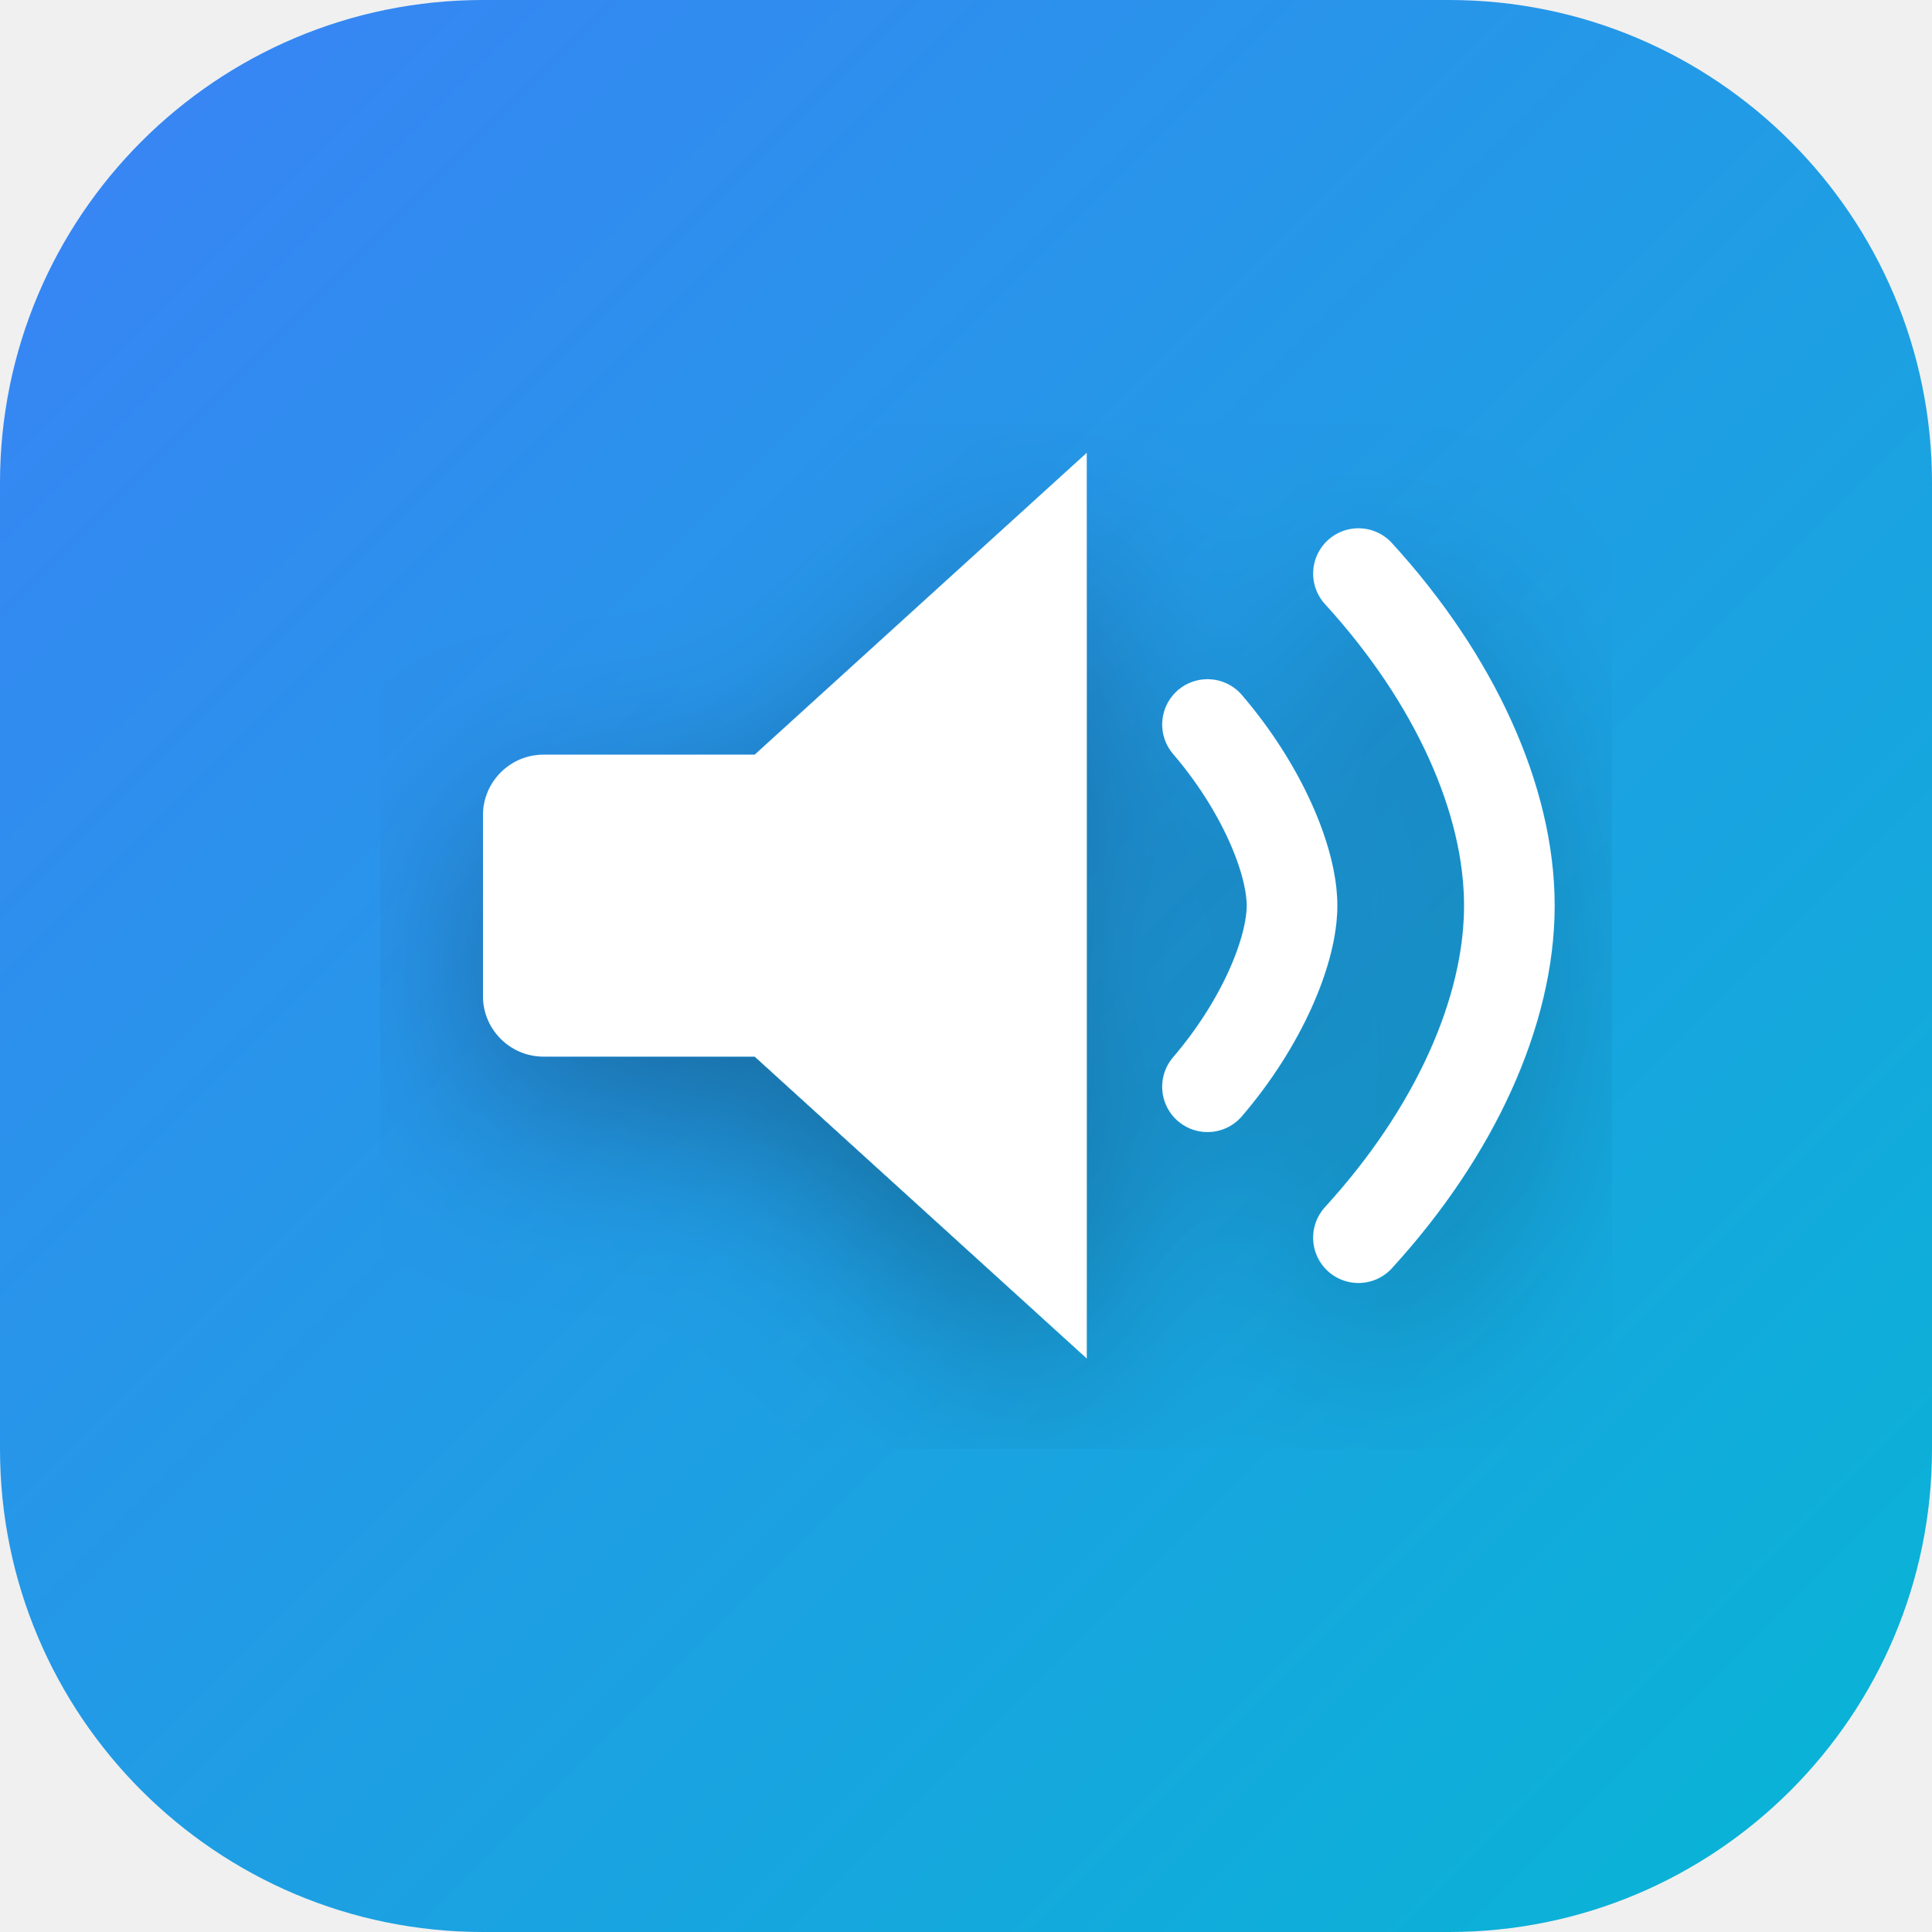
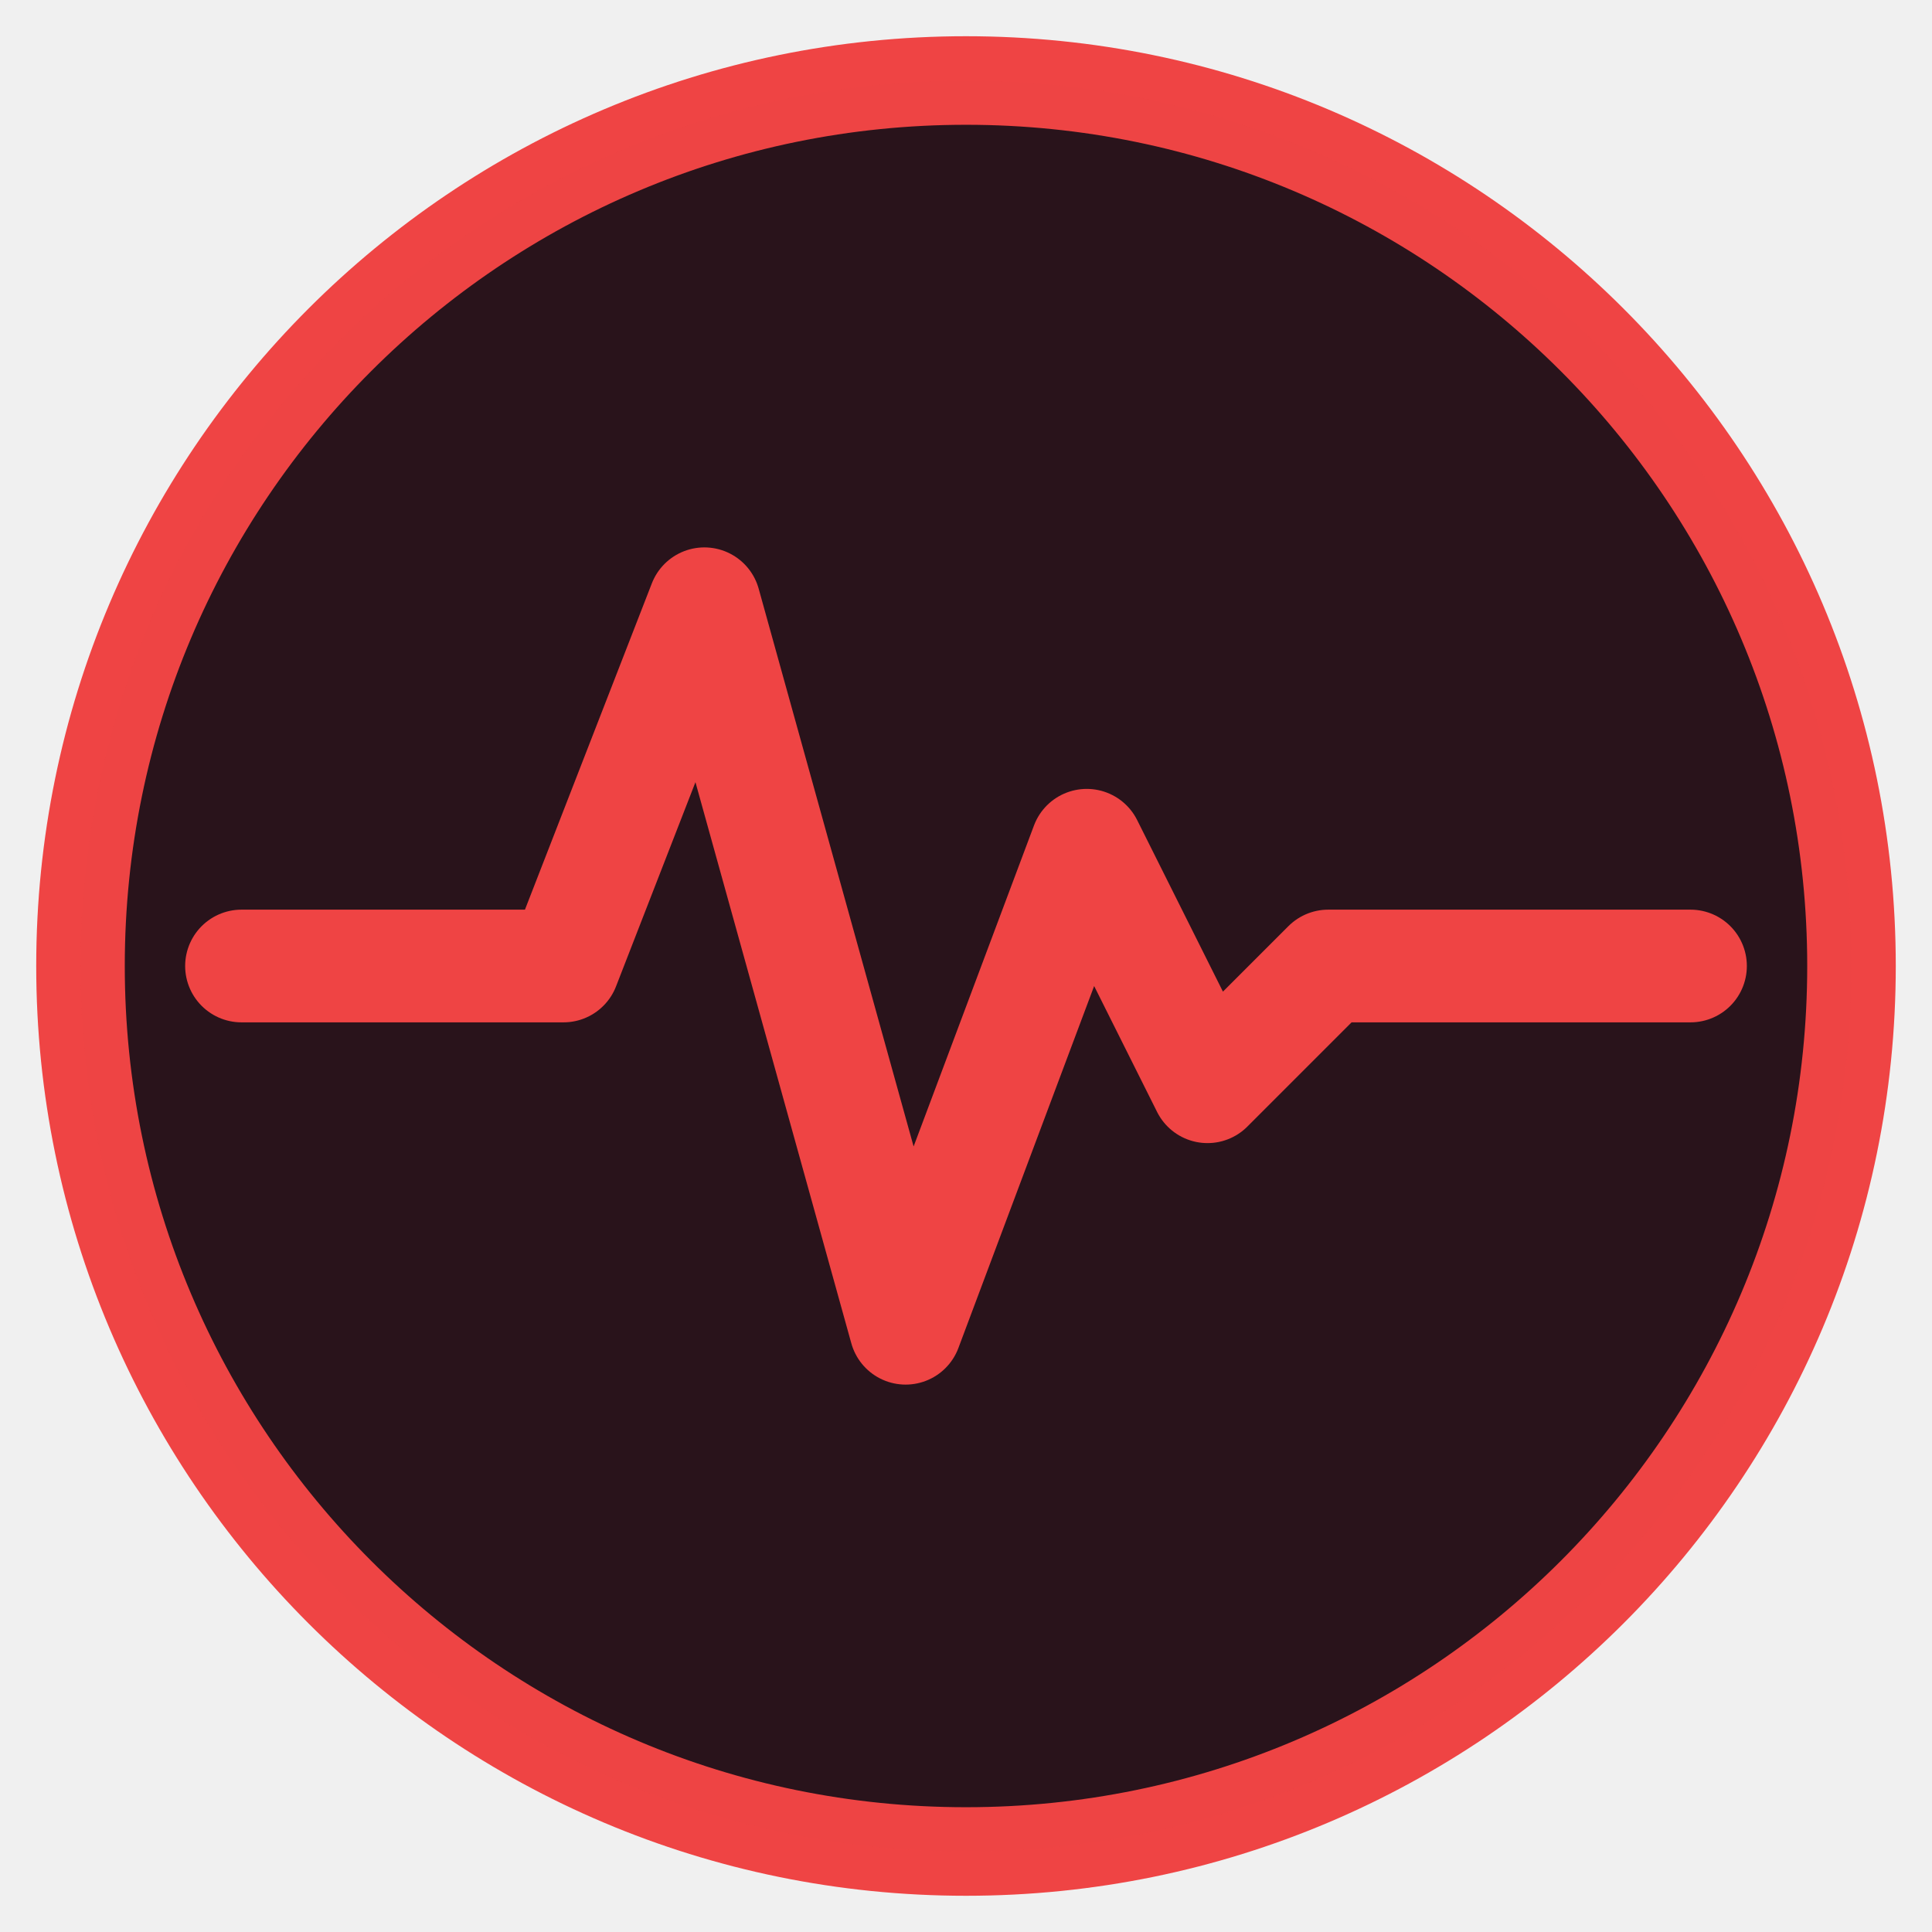
- <svg xmlns="http://www.w3.org/2000/svg" viewBox="0 0 64 64" width="64" height="64">
-   <defs>
-     <linearGradient id="brandGrad" x1="0%" y1="0%" x2="100%" y2="100%">
-       <stop offset="0%" stop-color="#3b82f6" />
-       <stop offset="100%" stop-color="#06b6d4" />
-     </linearGradient>
-     <filter id="shadow" x="-10%" y="-10%" width="120%" height="120%">
-       <feDropShadow dx="0" dy="2" stdDeviation="3" flood-color="#000" flood-opacity="0.3" />
-     </filter>
-   </defs>
-   <rect width="64" height="64" rx="16" fill="url(#brandGrad)" />
-   <g filter="url(#shadow)" fill="#ffffff" transform="translate(6, 4)">
-     <path d="M12 21 H19 L30 11 V41 L19 31 H12 C10.9 31 10 30.1 10 29 V23 C10 21.9 10.9 21 12 21 Z" />
-     <path d="M34 20 C35.8 22.1 36.8 24.5 36.8 26 C36.8 27.5 35.8 29.9 34 32" fill="none" stroke="#ffffff" stroke-width="3" stroke-linecap="round" />
-     <path d="M39 15 C42.2 18.5 44 22.5 44 26 C44 29.5 42.2 33.5 39 37" fill="none" stroke="#ffffff" stroke-width="3" stroke-linecap="round" />
-   </g>
+ <svg xmlns="http://www.w3.org/2000/svg" viewBox="0 0 48 48" width="48" height="48" fill="none">
+   <circle cx="24" cy="24" r="22" fill="#070b14" stroke="#ef4444" stroke-width="2.2" />
+   <circle cx="24" cy="24" r="22" fill="rgba(239, 68, 68, 0.15)" />
+   <path d="M6 24h8l3.5-9 5 18 4.5-12 3 6 3-3h9" stroke="#ef4444" stroke-width="2.8" stroke-linecap="round" stroke-linejoin="round" />
</svg>
